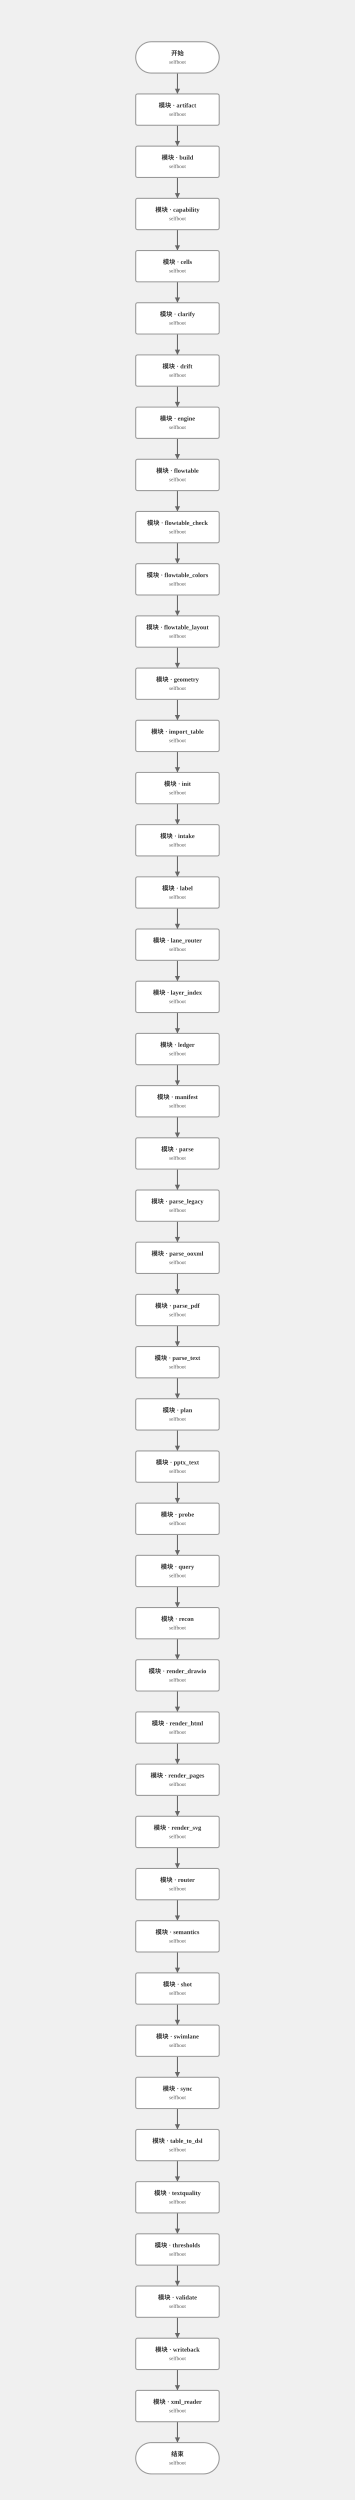
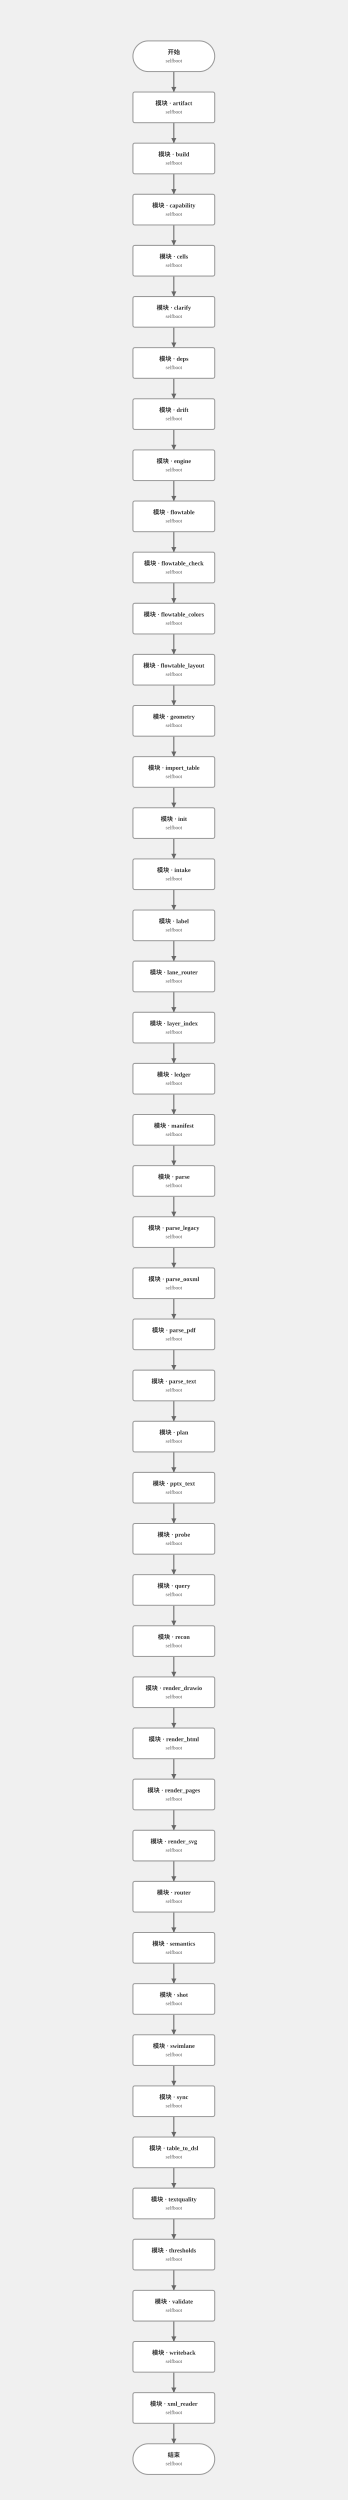
- <svg xmlns="http://www.w3.org/2000/svg" viewBox="0 0 680 4790" width="680" height="4790">
+ <svg xmlns="http://www.w3.org/2000/svg" viewBox="0 0 680 4890" width="680" height="4890">
  <defs>
    <marker id="ar-main" viewBox="0 0 10 10" refX="10" refY="5" markerWidth="10" markerHeight="10" markerUnits="userSpaceOnUse" orient="auto">
      <path d="M0,0L10,5L0,10z" fill="#666666" />
    </marker>
    <marker id="ar-negative" viewBox="0 0 10 10" refX="10" refY="5" markerWidth="10" markerHeight="10" markerUnits="userSpaceOnUse" orient="auto">
      <path d="M0,0L10,5L0,10z" fill="#adb5bd" />
    </marker>
  </defs>
  <path class="edge" data-from="01" data-to="02" d="M 340 140 L 340 180" fill="none" stroke="#666666" stroke-width="2" marker-end="url(#ar-main)" />
  <path class="edge" data-from="02" data-to="03" d="M 340 240 L 340 280" fill="none" stroke="#666666" stroke-width="2" marker-end="url(#ar-main)" />
  <path class="edge" data-from="03" data-to="04" d="M 340 340 L 340 380" fill="none" stroke="#666666" stroke-width="2" marker-end="url(#ar-main)" />
  <path class="edge" data-from="04" data-to="05" d="M 340 440 L 340 480" fill="none" stroke="#666666" stroke-width="2" marker-end="url(#ar-main)" />
  <path class="edge" data-from="05" data-to="06" d="M 340 540 L 340 580" fill="none" stroke="#666666" stroke-width="2" marker-end="url(#ar-main)" />
  <path class="edge" data-from="06" data-to="07" d="M 340 640 L 340 680" fill="none" stroke="#666666" stroke-width="2" marker-end="url(#ar-main)" />
  <path class="edge" data-from="07" data-to="08" d="M 340 740 L 340 780" fill="none" stroke="#666666" stroke-width="2" marker-end="url(#ar-main)" />
  <path class="edge" data-from="08" data-to="09" d="M 340 840 L 340 880" fill="none" stroke="#666666" stroke-width="2" marker-end="url(#ar-main)" />
  <path class="edge" data-from="09" data-to="10" d="M 340 940 L 340 980" fill="none" stroke="#666666" stroke-width="2" marker-end="url(#ar-main)" />
  <path class="edge" data-from="10" data-to="11" d="M 340 1040 L 340 1080" fill="none" stroke="#666666" stroke-width="2" marker-end="url(#ar-main)" />
  <path class="edge" data-from="11" data-to="12" d="M 340 1140 L 340 1180" fill="none" stroke="#666666" stroke-width="2" marker-end="url(#ar-main)" />
  <path class="edge" data-from="12" data-to="13" d="M 340 1240 L 340 1280" fill="none" stroke="#666666" stroke-width="2" marker-end="url(#ar-main)" />
  <path class="edge" data-from="13" data-to="14" d="M 340 1340 L 340 1380" fill="none" stroke="#666666" stroke-width="2" marker-end="url(#ar-main)" />
  <path class="edge" data-from="14" data-to="15" d="M 340 1440 L 340 1480" fill="none" stroke="#666666" stroke-width="2" marker-end="url(#ar-main)" />
  <path class="edge" data-from="15" data-to="16" d="M 340 1540 L 340 1580" fill="none" stroke="#666666" stroke-width="2" marker-end="url(#ar-main)" />
  <path class="edge" data-from="16" data-to="17" d="M 340 1640 L 340 1680" fill="none" stroke="#666666" stroke-width="2" marker-end="url(#ar-main)" />
  <path class="edge" data-from="17" data-to="18" d="M 340 1740 L 340 1780" fill="none" stroke="#666666" stroke-width="2" marker-end="url(#ar-main)" />
  <path class="edge" data-from="18" data-to="19" d="M 340 1840 L 340 1880" fill="none" stroke="#666666" stroke-width="2" marker-end="url(#ar-main)" />
  <path class="edge" data-from="19" data-to="20" d="M 340 1940 L 340 1980" fill="none" stroke="#666666" stroke-width="2" marker-end="url(#ar-main)" />
  <path class="edge" data-from="20" data-to="21" d="M 340 2040 L 340 2080" fill="none" stroke="#666666" stroke-width="2" marker-end="url(#ar-main)" />
  <path class="edge" data-from="21" data-to="22" d="M 340 2140 L 340 2180" fill="none" stroke="#666666" stroke-width="2" marker-end="url(#ar-main)" />
  <path class="edge" data-from="22" data-to="23" d="M 340 2240 L 340 2280" fill="none" stroke="#666666" stroke-width="2" marker-end="url(#ar-main)" />
  <path class="edge" data-from="23" data-to="24" d="M 340 2340 L 340 2380" fill="none" stroke="#666666" stroke-width="2" marker-end="url(#ar-main)" />
  <path class="edge" data-from="24" data-to="25" d="M 340 2440 L 340 2480" fill="none" stroke="#666666" stroke-width="2" marker-end="url(#ar-main)" />
  <path class="edge" data-from="25" data-to="26" d="M 340 2540 L 340 2580" fill="none" stroke="#666666" stroke-width="2" marker-end="url(#ar-main)" />
  <path class="edge" data-from="26" data-to="27" d="M 340 2640 L 340 2680" fill="none" stroke="#666666" stroke-width="2" marker-end="url(#ar-main)" />
  <path class="edge" data-from="27" data-to="28" d="M 340 2740 L 340 2780" fill="none" stroke="#666666" stroke-width="2" marker-end="url(#ar-main)" />
  <path class="edge" data-from="28" data-to="29" d="M 340 2840 L 340 2880" fill="none" stroke="#666666" stroke-width="2" marker-end="url(#ar-main)" />
  <path class="edge" data-from="29" data-to="30" d="M 340 2940 L 340 2980" fill="none" stroke="#666666" stroke-width="2" marker-end="url(#ar-main)" />
  <path class="edge" data-from="30" data-to="31" d="M 340 3040 L 340 3080" fill="none" stroke="#666666" stroke-width="2" marker-end="url(#ar-main)" />
  <path class="edge" data-from="31" data-to="32" d="M 340 3140 L 340 3180" fill="none" stroke="#666666" stroke-width="2" marker-end="url(#ar-main)" />
  <path class="edge" data-from="32" data-to="33" d="M 340 3240 L 340 3280" fill="none" stroke="#666666" stroke-width="2" marker-end="url(#ar-main)" />
  <path class="edge" data-from="33" data-to="34" d="M 340 3340 L 340 3380" fill="none" stroke="#666666" stroke-width="2" marker-end="url(#ar-main)" />
  <path class="edge" data-from="34" data-to="35" d="M 340 3440 L 340 3480" fill="none" stroke="#666666" stroke-width="2" marker-end="url(#ar-main)" />
  <path class="edge" data-from="35" data-to="36" d="M 340 3540 L 340 3580" fill="none" stroke="#666666" stroke-width="2" marker-end="url(#ar-main)" />
  <path class="edge" data-from="36" data-to="37" d="M 340 3640 L 340 3680" fill="none" stroke="#666666" stroke-width="2" marker-end="url(#ar-main)" />
  <path class="edge" data-from="37" data-to="38" d="M 340 3740 L 340 3780" fill="none" stroke="#666666" stroke-width="2" marker-end="url(#ar-main)" />
  <path class="edge" data-from="38" data-to="39" d="M 340 3840 L 340 3880" fill="none" stroke="#666666" stroke-width="2" marker-end="url(#ar-main)" />
  <path class="edge" data-from="39" data-to="40" d="M 340 3940 L 340 3980" fill="none" stroke="#666666" stroke-width="2" marker-end="url(#ar-main)" />
  <path class="edge" data-from="40" data-to="41" d="M 340 4040 L 340 4080" fill="none" stroke="#666666" stroke-width="2" marker-end="url(#ar-main)" />
  <path class="edge" data-from="41" data-to="42" d="M 340 4140 L 340 4180" fill="none" stroke="#666666" stroke-width="2" marker-end="url(#ar-main)" />
  <path class="edge" data-from="42" data-to="43" d="M 340 4240 L 340 4280" fill="none" stroke="#666666" stroke-width="2" marker-end="url(#ar-main)" />
  <path class="edge" data-from="43" data-to="44" d="M 340 4340 L 340 4380" fill="none" stroke="#666666" stroke-width="2" marker-end="url(#ar-main)" />
  <path class="edge" data-from="44" data-to="45" d="M 340 4440 L 340 4480" fill="none" stroke="#666666" stroke-width="2" marker-end="url(#ar-main)" />
  <path class="edge" data-from="45" data-to="46" d="M 340 4540 L 340 4580" fill="none" stroke="#666666" stroke-width="2" marker-end="url(#ar-main)" />
  <path class="edge" data-from="46" data-to="47" d="M 340 4640 L 340 4680" fill="none" stroke="#666666" stroke-width="2" marker-end="url(#ar-main)" />
+   <path class="edge" data-from="47" data-to="48" d="M 340 4740 L 340 4780" fill="none" stroke="#666666" stroke-width="2" marker-end="url(#ar-main)" />
  <g class="ndg" data-id="01" transform="translate(340,110)">
    <rect class="shape" x="-80" y="-30" width="160" height="60" rx="30" fill="#ffffff" stroke="#999999" stroke-width="2" />
    <text class="t1" x="0" y="-4" text-anchor="middle" fill="#333333" font-size="12" font-weight="bold">开始</text>
    <text class="tm" x="0" y="12" text-anchor="middle" fill="#555555" font-size="10">selfboot</text>
  </g>
  <g class="ndg" data-id="02" transform="translate(340,210)">
    <rect class="sub-ring" x="-78" y="-28" width="156" height="56" rx="3.36" fill="none" stroke="#999999" stroke-width="1" opacity="0.55" />
    <rect class="shape" x="-80" y="-30" width="160" height="60" rx="3.6" fill="#ffffff" stroke="#999999" stroke-width="2" />
    <text class="t1" x="0" y="-4" text-anchor="middle" fill="#333333" font-size="12" font-weight="bold">模块 · artifact</text>
    <text class="tm" x="0" y="12" text-anchor="middle" fill="#555555" font-size="10">selfboot</text>
  </g>
  <g class="ndg" data-id="03" transform="translate(340,310)">
    <rect class="sub-ring" x="-78" y="-28" width="156" height="56" rx="3.36" fill="none" stroke="#999999" stroke-width="1" opacity="0.55" />
    <rect class="shape" x="-80" y="-30" width="160" height="60" rx="3.6" fill="#ffffff" stroke="#999999" stroke-width="2" />
    <text class="t1" x="0" y="-4" text-anchor="middle" fill="#333333" font-size="12" font-weight="bold">模块 · build</text>
    <text class="tm" x="0" y="12" text-anchor="middle" fill="#555555" font-size="10">selfboot</text>
  </g>
  <g class="ndg" data-id="04" transform="translate(340,410)">
    <rect class="sub-ring" x="-78" y="-28" width="156" height="56" rx="3.36" fill="none" stroke="#999999" stroke-width="1" opacity="0.55" />
    <rect class="shape" x="-80" y="-30" width="160" height="60" rx="3.6" fill="#ffffff" stroke="#999999" stroke-width="2" />
    <text class="t1" x="0" y="-4" text-anchor="middle" fill="#333333" font-size="12" font-weight="bold">模块 · capability</text>
    <text class="tm" x="0" y="12" text-anchor="middle" fill="#555555" font-size="10">selfboot</text>
  </g>
  <g class="ndg" data-id="05" transform="translate(340,510)">
    <rect class="sub-ring" x="-78" y="-28" width="156" height="56" rx="3.36" fill="none" stroke="#999999" stroke-width="1" opacity="0.55" />
    <rect class="shape" x="-80" y="-30" width="160" height="60" rx="3.6" fill="#ffffff" stroke="#999999" stroke-width="2" />
    <text class="t1" x="0" y="-4" text-anchor="middle" fill="#333333" font-size="12" font-weight="bold">模块 · cells</text>
    <text class="tm" x="0" y="12" text-anchor="middle" fill="#555555" font-size="10">selfboot</text>
  </g>
  <g class="ndg" data-id="06" transform="translate(340,610)">
    <rect class="sub-ring" x="-78" y="-28" width="156" height="56" rx="3.36" fill="none" stroke="#999999" stroke-width="1" opacity="0.55" />
    <rect class="shape" x="-80" y="-30" width="160" height="60" rx="3.6" fill="#ffffff" stroke="#999999" stroke-width="2" />
    <text class="t1" x="0" y="-4" text-anchor="middle" fill="#333333" font-size="12" font-weight="bold">模块 · clarify</text>
    <text class="tm" x="0" y="12" text-anchor="middle" fill="#555555" font-size="10">selfboot</text>
  </g>
  <g class="ndg" data-id="07" transform="translate(340,710)">
    <rect class="sub-ring" x="-78" y="-28" width="156" height="56" rx="3.36" fill="none" stroke="#999999" stroke-width="1" opacity="0.55" />
    <rect class="shape" x="-80" y="-30" width="160" height="60" rx="3.6" fill="#ffffff" stroke="#999999" stroke-width="2" />
+     <text class="t1" x="0" y="-4" text-anchor="middle" fill="#333333" font-size="12" font-weight="bold">模块 · deps</text>
+     <text class="tm" x="0" y="12" text-anchor="middle" fill="#555555" font-size="10">selfboot</text>
+   </g>
+   <g class="ndg" data-id="08" transform="translate(340,810)">
+     <rect class="sub-ring" x="-78" y="-28" width="156" height="56" rx="3.36" fill="none" stroke="#999999" stroke-width="1" opacity="0.55" />
+     <rect class="shape" x="-80" y="-30" width="160" height="60" rx="3.6" fill="#ffffff" stroke="#999999" stroke-width="2" />
    <text class="t1" x="0" y="-4" text-anchor="middle" fill="#333333" font-size="12" font-weight="bold">模块 · drift</text>
    <text class="tm" x="0" y="12" text-anchor="middle" fill="#555555" font-size="10">selfboot</text>
  </g>
-   <g class="ndg" data-id="08" transform="translate(340,810)">
+   <g class="ndg" data-id="09" transform="translate(340,910)">
    <rect class="sub-ring" x="-78" y="-28" width="156" height="56" rx="3.36" fill="none" stroke="#999999" stroke-width="1" opacity="0.55" />
    <rect class="shape" x="-80" y="-30" width="160" height="60" rx="3.6" fill="#ffffff" stroke="#999999" stroke-width="2" />
    <text class="t1" x="0" y="-4" text-anchor="middle" fill="#333333" font-size="12" font-weight="bold">模块 · engine</text>
    <text class="tm" x="0" y="12" text-anchor="middle" fill="#555555" font-size="10">selfboot</text>
  </g>
-   <g class="ndg" data-id="09" transform="translate(340,910)">
+   <g class="ndg" data-id="10" transform="translate(340,1010)">
    <rect class="sub-ring" x="-78" y="-28" width="156" height="56" rx="3.36" fill="none" stroke="#999999" stroke-width="1" opacity="0.55" />
    <rect class="shape" x="-80" y="-30" width="160" height="60" rx="3.6" fill="#ffffff" stroke="#999999" stroke-width="2" />
    <text class="t1" x="0" y="-4" text-anchor="middle" fill="#333333" font-size="12" font-weight="bold">模块 · flowtable</text>
    <text class="tm" x="0" y="12" text-anchor="middle" fill="#555555" font-size="10">selfboot</text>
  </g>
-   <g class="ndg" data-id="10" transform="translate(340,1010)">
+   <g class="ndg" data-id="11" transform="translate(340,1110)">
    <rect class="sub-ring" x="-78" y="-28" width="156" height="56" rx="3.36" fill="none" stroke="#999999" stroke-width="1" opacity="0.55" />
    <rect class="shape" x="-80" y="-30" width="160" height="60" rx="3.6" fill="#ffffff" stroke="#999999" stroke-width="2" />
    <text class="t1" x="0" y="-4" text-anchor="middle" fill="#333333" font-size="12" font-weight="bold">模块 · flowtable_check</text>
    <text class="tm" x="0" y="12" text-anchor="middle" fill="#555555" font-size="10">selfboot</text>
  </g>
-   <g class="ndg" data-id="11" transform="translate(340,1110)">
+   <g class="ndg" data-id="12" transform="translate(340,1210)">
    <rect class="sub-ring" x="-78" y="-28" width="156" height="56" rx="3.36" fill="none" stroke="#999999" stroke-width="1" opacity="0.55" />
    <rect class="shape" x="-80" y="-30" width="160" height="60" rx="3.6" fill="#ffffff" stroke="#999999" stroke-width="2" />
    <text class="t1" x="0" y="-4" text-anchor="middle" fill="#333333" font-size="12" font-weight="bold">模块 · flowtable_colors</text>
    <text class="tm" x="0" y="12" text-anchor="middle" fill="#555555" font-size="10">selfboot</text>
  </g>
-   <g class="ndg" data-id="12" transform="translate(340,1210)">
+   <g class="ndg" data-id="13" transform="translate(340,1310)">
    <rect class="sub-ring" x="-78" y="-28" width="156" height="56" rx="3.36" fill="none" stroke="#999999" stroke-width="1" opacity="0.55" />
    <rect class="shape" x="-80" y="-30" width="160" height="60" rx="3.6" fill="#ffffff" stroke="#999999" stroke-width="2" />
    <text class="t1" x="0" y="-4" text-anchor="middle" fill="#333333" font-size="12" font-weight="bold">模块 · flowtable_layout</text>
    <text class="tm" x="0" y="12" text-anchor="middle" fill="#555555" font-size="10">selfboot</text>
  </g>
-   <g class="ndg" data-id="13" transform="translate(340,1310)">
+   <g class="ndg" data-id="14" transform="translate(340,1410)">
    <rect class="sub-ring" x="-78" y="-28" width="156" height="56" rx="3.36" fill="none" stroke="#999999" stroke-width="1" opacity="0.55" />
    <rect class="shape" x="-80" y="-30" width="160" height="60" rx="3.6" fill="#ffffff" stroke="#999999" stroke-width="2" />
    <text class="t1" x="0" y="-4" text-anchor="middle" fill="#333333" font-size="12" font-weight="bold">模块 · geometry</text>
    <text class="tm" x="0" y="12" text-anchor="middle" fill="#555555" font-size="10">selfboot</text>
  </g>
-   <g class="ndg" data-id="14" transform="translate(340,1410)">
+   <g class="ndg" data-id="15" transform="translate(340,1510)">
    <rect class="sub-ring" x="-78" y="-28" width="156" height="56" rx="3.36" fill="none" stroke="#999999" stroke-width="1" opacity="0.55" />
    <rect class="shape" x="-80" y="-30" width="160" height="60" rx="3.6" fill="#ffffff" stroke="#999999" stroke-width="2" />
    <text class="t1" x="0" y="-4" text-anchor="middle" fill="#333333" font-size="12" font-weight="bold">模块 · import_table</text>
    <text class="tm" x="0" y="12" text-anchor="middle" fill="#555555" font-size="10">selfboot</text>
  </g>
-   <g class="ndg" data-id="15" transform="translate(340,1510)">
+   <g class="ndg" data-id="16" transform="translate(340,1610)">
    <rect class="sub-ring" x="-78" y="-28" width="156" height="56" rx="3.36" fill="none" stroke="#999999" stroke-width="1" opacity="0.55" />
    <rect class="shape" x="-80" y="-30" width="160" height="60" rx="3.6" fill="#ffffff" stroke="#999999" stroke-width="2" />
    <text class="t1" x="0" y="-4" text-anchor="middle" fill="#333333" font-size="12" font-weight="bold">模块 · init</text>
    <text class="tm" x="0" y="12" text-anchor="middle" fill="#555555" font-size="10">selfboot</text>
  </g>
-   <g class="ndg" data-id="16" transform="translate(340,1610)">
+   <g class="ndg" data-id="17" transform="translate(340,1710)">
    <rect class="sub-ring" x="-78" y="-28" width="156" height="56" rx="3.36" fill="none" stroke="#999999" stroke-width="1" opacity="0.55" />
    <rect class="shape" x="-80" y="-30" width="160" height="60" rx="3.6" fill="#ffffff" stroke="#999999" stroke-width="2" />
    <text class="t1" x="0" y="-4" text-anchor="middle" fill="#333333" font-size="12" font-weight="bold">模块 · intake</text>
    <text class="tm" x="0" y="12" text-anchor="middle" fill="#555555" font-size="10">selfboot</text>
  </g>
-   <g class="ndg" data-id="17" transform="translate(340,1710)">
+   <g class="ndg" data-id="18" transform="translate(340,1810)">
    <rect class="sub-ring" x="-78" y="-28" width="156" height="56" rx="3.36" fill="none" stroke="#999999" stroke-width="1" opacity="0.55" />
    <rect class="shape" x="-80" y="-30" width="160" height="60" rx="3.6" fill="#ffffff" stroke="#999999" stroke-width="2" />
    <text class="t1" x="0" y="-4" text-anchor="middle" fill="#333333" font-size="12" font-weight="bold">模块 · label</text>
    <text class="tm" x="0" y="12" text-anchor="middle" fill="#555555" font-size="10">selfboot</text>
  </g>
-   <g class="ndg" data-id="18" transform="translate(340,1810)">
+   <g class="ndg" data-id="19" transform="translate(340,1910)">
    <rect class="sub-ring" x="-78" y="-28" width="156" height="56" rx="3.36" fill="none" stroke="#999999" stroke-width="1" opacity="0.55" />
    <rect class="shape" x="-80" y="-30" width="160" height="60" rx="3.6" fill="#ffffff" stroke="#999999" stroke-width="2" />
    <text class="t1" x="0" y="-4" text-anchor="middle" fill="#333333" font-size="12" font-weight="bold">模块 · lane_router</text>
    <text class="tm" x="0" y="12" text-anchor="middle" fill="#555555" font-size="10">selfboot</text>
  </g>
-   <g class="ndg" data-id="19" transform="translate(340,1910)">
+   <g class="ndg" data-id="20" transform="translate(340,2010)">
    <rect class="sub-ring" x="-78" y="-28" width="156" height="56" rx="3.36" fill="none" stroke="#999999" stroke-width="1" opacity="0.55" />
    <rect class="shape" x="-80" y="-30" width="160" height="60" rx="3.6" fill="#ffffff" stroke="#999999" stroke-width="2" />
    <text class="t1" x="0" y="-4" text-anchor="middle" fill="#333333" font-size="12" font-weight="bold">模块 · layer_index</text>
    <text class="tm" x="0" y="12" text-anchor="middle" fill="#555555" font-size="10">selfboot</text>
  </g>
-   <g class="ndg" data-id="20" transform="translate(340,2010)">
+   <g class="ndg" data-id="21" transform="translate(340,2110)">
    <rect class="sub-ring" x="-78" y="-28" width="156" height="56" rx="3.36" fill="none" stroke="#999999" stroke-width="1" opacity="0.55" />
    <rect class="shape" x="-80" y="-30" width="160" height="60" rx="3.6" fill="#ffffff" stroke="#999999" stroke-width="2" />
    <text class="t1" x="0" y="-4" text-anchor="middle" fill="#333333" font-size="12" font-weight="bold">模块 · ledger</text>
    <text class="tm" x="0" y="12" text-anchor="middle" fill="#555555" font-size="10">selfboot</text>
  </g>
-   <g class="ndg" data-id="21" transform="translate(340,2110)">
+   <g class="ndg" data-id="22" transform="translate(340,2210)">
    <rect class="sub-ring" x="-78" y="-28" width="156" height="56" rx="3.36" fill="none" stroke="#999999" stroke-width="1" opacity="0.55" />
    <rect class="shape" x="-80" y="-30" width="160" height="60" rx="3.6" fill="#ffffff" stroke="#999999" stroke-width="2" />
    <text class="t1" x="0" y="-4" text-anchor="middle" fill="#333333" font-size="12" font-weight="bold">模块 · manifest</text>
    <text class="tm" x="0" y="12" text-anchor="middle" fill="#555555" font-size="10">selfboot</text>
  </g>
-   <g class="ndg" data-id="22" transform="translate(340,2210)">
+   <g class="ndg" data-id="23" transform="translate(340,2310)">
    <rect class="sub-ring" x="-78" y="-28" width="156" height="56" rx="3.36" fill="none" stroke="#999999" stroke-width="1" opacity="0.55" />
    <rect class="shape" x="-80" y="-30" width="160" height="60" rx="3.6" fill="#ffffff" stroke="#999999" stroke-width="2" />
    <text class="t1" x="0" y="-4" text-anchor="middle" fill="#333333" font-size="12" font-weight="bold">模块 · parse</text>
    <text class="tm" x="0" y="12" text-anchor="middle" fill="#555555" font-size="10">selfboot</text>
  </g>
-   <g class="ndg" data-id="23" transform="translate(340,2310)">
+   <g class="ndg" data-id="24" transform="translate(340,2410)">
    <rect class="sub-ring" x="-78" y="-28" width="156" height="56" rx="3.36" fill="none" stroke="#999999" stroke-width="1" opacity="0.55" />
    <rect class="shape" x="-80" y="-30" width="160" height="60" rx="3.6" fill="#ffffff" stroke="#999999" stroke-width="2" />
    <text class="t1" x="0" y="-4" text-anchor="middle" fill="#333333" font-size="12" font-weight="bold">模块 · parse_legacy</text>
    <text class="tm" x="0" y="12" text-anchor="middle" fill="#555555" font-size="10">selfboot</text>
  </g>
-   <g class="ndg" data-id="24" transform="translate(340,2410)">
+   <g class="ndg" data-id="25" transform="translate(340,2510)">
    <rect class="sub-ring" x="-78" y="-28" width="156" height="56" rx="3.36" fill="none" stroke="#999999" stroke-width="1" opacity="0.55" />
    <rect class="shape" x="-80" y="-30" width="160" height="60" rx="3.6" fill="#ffffff" stroke="#999999" stroke-width="2" />
    <text class="t1" x="0" y="-4" text-anchor="middle" fill="#333333" font-size="12" font-weight="bold">模块 · parse_ooxml</text>
    <text class="tm" x="0" y="12" text-anchor="middle" fill="#555555" font-size="10">selfboot</text>
  </g>
-   <g class="ndg" data-id="25" transform="translate(340,2510)">
+   <g class="ndg" data-id="26" transform="translate(340,2610)">
    <rect class="sub-ring" x="-78" y="-28" width="156" height="56" rx="3.36" fill="none" stroke="#999999" stroke-width="1" opacity="0.55" />
    <rect class="shape" x="-80" y="-30" width="160" height="60" rx="3.6" fill="#ffffff" stroke="#999999" stroke-width="2" />
    <text class="t1" x="0" y="-4" text-anchor="middle" fill="#333333" font-size="12" font-weight="bold">模块 · parse_pdf</text>
    <text class="tm" x="0" y="12" text-anchor="middle" fill="#555555" font-size="10">selfboot</text>
  </g>
-   <g class="ndg" data-id="26" transform="translate(340,2610)">
+   <g class="ndg" data-id="27" transform="translate(340,2710)">
    <rect class="sub-ring" x="-78" y="-28" width="156" height="56" rx="3.36" fill="none" stroke="#999999" stroke-width="1" opacity="0.55" />
    <rect class="shape" x="-80" y="-30" width="160" height="60" rx="3.6" fill="#ffffff" stroke="#999999" stroke-width="2" />
    <text class="t1" x="0" y="-4" text-anchor="middle" fill="#333333" font-size="12" font-weight="bold">模块 · parse_text</text>
    <text class="tm" x="0" y="12" text-anchor="middle" fill="#555555" font-size="10">selfboot</text>
  </g>
-   <g class="ndg" data-id="27" transform="translate(340,2710)">
+   <g class="ndg" data-id="28" transform="translate(340,2810)">
    <rect class="sub-ring" x="-78" y="-28" width="156" height="56" rx="3.36" fill="none" stroke="#999999" stroke-width="1" opacity="0.55" />
    <rect class="shape" x="-80" y="-30" width="160" height="60" rx="3.6" fill="#ffffff" stroke="#999999" stroke-width="2" />
    <text class="t1" x="0" y="-4" text-anchor="middle" fill="#333333" font-size="12" font-weight="bold">模块 · plan</text>
    <text class="tm" x="0" y="12" text-anchor="middle" fill="#555555" font-size="10">selfboot</text>
  </g>
-   <g class="ndg" data-id="28" transform="translate(340,2810)">
+   <g class="ndg" data-id="29" transform="translate(340,2910)">
    <rect class="sub-ring" x="-78" y="-28" width="156" height="56" rx="3.36" fill="none" stroke="#999999" stroke-width="1" opacity="0.55" />
    <rect class="shape" x="-80" y="-30" width="160" height="60" rx="3.6" fill="#ffffff" stroke="#999999" stroke-width="2" />
    <text class="t1" x="0" y="-4" text-anchor="middle" fill="#333333" font-size="12" font-weight="bold">模块 · pptx_text</text>
    <text class="tm" x="0" y="12" text-anchor="middle" fill="#555555" font-size="10">selfboot</text>
  </g>
-   <g class="ndg" data-id="29" transform="translate(340,2910)">
+   <g class="ndg" data-id="30" transform="translate(340,3010)">
    <rect class="sub-ring" x="-78" y="-28" width="156" height="56" rx="3.36" fill="none" stroke="#999999" stroke-width="1" opacity="0.55" />
    <rect class="shape" x="-80" y="-30" width="160" height="60" rx="3.6" fill="#ffffff" stroke="#999999" stroke-width="2" />
    <text class="t1" x="0" y="-4" text-anchor="middle" fill="#333333" font-size="12" font-weight="bold">模块 · probe</text>
    <text class="tm" x="0" y="12" text-anchor="middle" fill="#555555" font-size="10">selfboot</text>
  </g>
-   <g class="ndg" data-id="30" transform="translate(340,3010)">
+   <g class="ndg" data-id="31" transform="translate(340,3110)">
    <rect class="sub-ring" x="-78" y="-28" width="156" height="56" rx="3.36" fill="none" stroke="#999999" stroke-width="1" opacity="0.55" />
    <rect class="shape" x="-80" y="-30" width="160" height="60" rx="3.6" fill="#ffffff" stroke="#999999" stroke-width="2" />
    <text class="t1" x="0" y="-4" text-anchor="middle" fill="#333333" font-size="12" font-weight="bold">模块 · query</text>
    <text class="tm" x="0" y="12" text-anchor="middle" fill="#555555" font-size="10">selfboot</text>
  </g>
-   <g class="ndg" data-id="31" transform="translate(340,3110)">
+   <g class="ndg" data-id="32" transform="translate(340,3210)">
    <rect class="sub-ring" x="-78" y="-28" width="156" height="56" rx="3.36" fill="none" stroke="#999999" stroke-width="1" opacity="0.55" />
    <rect class="shape" x="-80" y="-30" width="160" height="60" rx="3.6" fill="#ffffff" stroke="#999999" stroke-width="2" />
    <text class="t1" x="0" y="-4" text-anchor="middle" fill="#333333" font-size="12" font-weight="bold">模块 · recon</text>
    <text class="tm" x="0" y="12" text-anchor="middle" fill="#555555" font-size="10">selfboot</text>
  </g>
-   <g class="ndg" data-id="32" transform="translate(340,3210)">
+   <g class="ndg" data-id="33" transform="translate(340,3310)">
    <rect class="sub-ring" x="-78" y="-28" width="156" height="56" rx="3.36" fill="none" stroke="#999999" stroke-width="1" opacity="0.55" />
    <rect class="shape" x="-80" y="-30" width="160" height="60" rx="3.6" fill="#ffffff" stroke="#999999" stroke-width="2" />
    <text class="t1" x="0" y="-4" text-anchor="middle" fill="#333333" font-size="12" font-weight="bold">模块 · render_drawio</text>
    <text class="tm" x="0" y="12" text-anchor="middle" fill="#555555" font-size="10">selfboot</text>
  </g>
-   <g class="ndg" data-id="33" transform="translate(340,3310)">
+   <g class="ndg" data-id="34" transform="translate(340,3410)">
    <rect class="sub-ring" x="-78" y="-28" width="156" height="56" rx="3.36" fill="none" stroke="#999999" stroke-width="1" opacity="0.55" />
    <rect class="shape" x="-80" y="-30" width="160" height="60" rx="3.6" fill="#ffffff" stroke="#999999" stroke-width="2" />
    <text class="t1" x="0" y="-4" text-anchor="middle" fill="#333333" font-size="12" font-weight="bold">模块 · render_html</text>
    <text class="tm" x="0" y="12" text-anchor="middle" fill="#555555" font-size="10">selfboot</text>
  </g>
-   <g class="ndg" data-id="34" transform="translate(340,3410)">
+   <g class="ndg" data-id="35" transform="translate(340,3510)">
    <rect class="sub-ring" x="-78" y="-28" width="156" height="56" rx="3.36" fill="none" stroke="#999999" stroke-width="1" opacity="0.55" />
    <rect class="shape" x="-80" y="-30" width="160" height="60" rx="3.6" fill="#ffffff" stroke="#999999" stroke-width="2" />
    <text class="t1" x="0" y="-4" text-anchor="middle" fill="#333333" font-size="12" font-weight="bold">模块 · render_pages</text>
    <text class="tm" x="0" y="12" text-anchor="middle" fill="#555555" font-size="10">selfboot</text>
  </g>
-   <g class="ndg" data-id="35" transform="translate(340,3510)">
+   <g class="ndg" data-id="36" transform="translate(340,3610)">
    <rect class="sub-ring" x="-78" y="-28" width="156" height="56" rx="3.36" fill="none" stroke="#999999" stroke-width="1" opacity="0.55" />
    <rect class="shape" x="-80" y="-30" width="160" height="60" rx="3.6" fill="#ffffff" stroke="#999999" stroke-width="2" />
    <text class="t1" x="0" y="-4" text-anchor="middle" fill="#333333" font-size="12" font-weight="bold">模块 · render_svg</text>
    <text class="tm" x="0" y="12" text-anchor="middle" fill="#555555" font-size="10">selfboot</text>
  </g>
-   <g class="ndg" data-id="36" transform="translate(340,3610)">
+   <g class="ndg" data-id="37" transform="translate(340,3710)">
    <rect class="sub-ring" x="-78" y="-28" width="156" height="56" rx="3.36" fill="none" stroke="#999999" stroke-width="1" opacity="0.55" />
    <rect class="shape" x="-80" y="-30" width="160" height="60" rx="3.6" fill="#ffffff" stroke="#999999" stroke-width="2" />
    <text class="t1" x="0" y="-4" text-anchor="middle" fill="#333333" font-size="12" font-weight="bold">模块 · router</text>
    <text class="tm" x="0" y="12" text-anchor="middle" fill="#555555" font-size="10">selfboot</text>
  </g>
-   <g class="ndg" data-id="37" transform="translate(340,3710)">
+   <g class="ndg" data-id="38" transform="translate(340,3810)">
    <rect class="sub-ring" x="-78" y="-28" width="156" height="56" rx="3.36" fill="none" stroke="#999999" stroke-width="1" opacity="0.55" />
    <rect class="shape" x="-80" y="-30" width="160" height="60" rx="3.6" fill="#ffffff" stroke="#999999" stroke-width="2" />
    <text class="t1" x="0" y="-4" text-anchor="middle" fill="#333333" font-size="12" font-weight="bold">模块 · semantics</text>
    <text class="tm" x="0" y="12" text-anchor="middle" fill="#555555" font-size="10">selfboot</text>
  </g>
-   <g class="ndg" data-id="38" transform="translate(340,3810)">
+   <g class="ndg" data-id="39" transform="translate(340,3910)">
    <rect class="sub-ring" x="-78" y="-28" width="156" height="56" rx="3.36" fill="none" stroke="#999999" stroke-width="1" opacity="0.55" />
    <rect class="shape" x="-80" y="-30" width="160" height="60" rx="3.6" fill="#ffffff" stroke="#999999" stroke-width="2" />
    <text class="t1" x="0" y="-4" text-anchor="middle" fill="#333333" font-size="12" font-weight="bold">模块 · shot</text>
    <text class="tm" x="0" y="12" text-anchor="middle" fill="#555555" font-size="10">selfboot</text>
  </g>
-   <g class="ndg" data-id="39" transform="translate(340,3910)">
+   <g class="ndg" data-id="40" transform="translate(340,4010)">
    <rect class="sub-ring" x="-78" y="-28" width="156" height="56" rx="3.36" fill="none" stroke="#999999" stroke-width="1" opacity="0.55" />
    <rect class="shape" x="-80" y="-30" width="160" height="60" rx="3.6" fill="#ffffff" stroke="#999999" stroke-width="2" />
    <text class="t1" x="0" y="-4" text-anchor="middle" fill="#333333" font-size="12" font-weight="bold">模块 · swimlane</text>
    <text class="tm" x="0" y="12" text-anchor="middle" fill="#555555" font-size="10">selfboot</text>
  </g>
-   <g class="ndg" data-id="40" transform="translate(340,4010)">
+   <g class="ndg" data-id="41" transform="translate(340,4110)">
    <rect class="sub-ring" x="-78" y="-28" width="156" height="56" rx="3.36" fill="none" stroke="#999999" stroke-width="1" opacity="0.55" />
    <rect class="shape" x="-80" y="-30" width="160" height="60" rx="3.6" fill="#ffffff" stroke="#999999" stroke-width="2" />
    <text class="t1" x="0" y="-4" text-anchor="middle" fill="#333333" font-size="12" font-weight="bold">模块 · sync</text>
    <text class="tm" x="0" y="12" text-anchor="middle" fill="#555555" font-size="10">selfboot</text>
  </g>
-   <g class="ndg" data-id="41" transform="translate(340,4110)">
+   <g class="ndg" data-id="42" transform="translate(340,4210)">
    <rect class="sub-ring" x="-78" y="-28" width="156" height="56" rx="3.36" fill="none" stroke="#999999" stroke-width="1" opacity="0.55" />
    <rect class="shape" x="-80" y="-30" width="160" height="60" rx="3.6" fill="#ffffff" stroke="#999999" stroke-width="2" />
    <text class="t1" x="0" y="-4" text-anchor="middle" fill="#333333" font-size="12" font-weight="bold">模块 · table_to_dsl</text>
    <text class="tm" x="0" y="12" text-anchor="middle" fill="#555555" font-size="10">selfboot</text>
  </g>
-   <g class="ndg" data-id="42" transform="translate(340,4210)">
+   <g class="ndg" data-id="43" transform="translate(340,4310)">
    <rect class="sub-ring" x="-78" y="-28" width="156" height="56" rx="3.36" fill="none" stroke="#999999" stroke-width="1" opacity="0.55" />
    <rect class="shape" x="-80" y="-30" width="160" height="60" rx="3.6" fill="#ffffff" stroke="#999999" stroke-width="2" />
    <text class="t1" x="0" y="-4" text-anchor="middle" fill="#333333" font-size="12" font-weight="bold">模块 · textquality</text>
    <text class="tm" x="0" y="12" text-anchor="middle" fill="#555555" font-size="10">selfboot</text>
  </g>
-   <g class="ndg" data-id="43" transform="translate(340,4310)">
+   <g class="ndg" data-id="44" transform="translate(340,4410)">
    <rect class="sub-ring" x="-78" y="-28" width="156" height="56" rx="3.36" fill="none" stroke="#999999" stroke-width="1" opacity="0.55" />
    <rect class="shape" x="-80" y="-30" width="160" height="60" rx="3.6" fill="#ffffff" stroke="#999999" stroke-width="2" />
    <text class="t1" x="0" y="-4" text-anchor="middle" fill="#333333" font-size="12" font-weight="bold">模块 · thresholds</text>
    <text class="tm" x="0" y="12" text-anchor="middle" fill="#555555" font-size="10">selfboot</text>
  </g>
-   <g class="ndg" data-id="44" transform="translate(340,4410)">
+   <g class="ndg" data-id="45" transform="translate(340,4510)">
    <rect class="sub-ring" x="-78" y="-28" width="156" height="56" rx="3.36" fill="none" stroke="#999999" stroke-width="1" opacity="0.55" />
    <rect class="shape" x="-80" y="-30" width="160" height="60" rx="3.6" fill="#ffffff" stroke="#999999" stroke-width="2" />
    <text class="t1" x="0" y="-4" text-anchor="middle" fill="#333333" font-size="12" font-weight="bold">模块 · validate</text>
    <text class="tm" x="0" y="12" text-anchor="middle" fill="#555555" font-size="10">selfboot</text>
  </g>
-   <g class="ndg" data-id="45" transform="translate(340,4510)">
+   <g class="ndg" data-id="46" transform="translate(340,4610)">
    <rect class="sub-ring" x="-78" y="-28" width="156" height="56" rx="3.36" fill="none" stroke="#999999" stroke-width="1" opacity="0.55" />
    <rect class="shape" x="-80" y="-30" width="160" height="60" rx="3.6" fill="#ffffff" stroke="#999999" stroke-width="2" />
    <text class="t1" x="0" y="-4" text-anchor="middle" fill="#333333" font-size="12" font-weight="bold">模块 · writeback</text>
    <text class="tm" x="0" y="12" text-anchor="middle" fill="#555555" font-size="10">selfboot</text>
  </g>
-   <g class="ndg" data-id="46" transform="translate(340,4610)">
+   <g class="ndg" data-id="47" transform="translate(340,4710)">
    <rect class="sub-ring" x="-78" y="-28" width="156" height="56" rx="3.36" fill="none" stroke="#999999" stroke-width="1" opacity="0.55" />
    <rect class="shape" x="-80" y="-30" width="160" height="60" rx="3.6" fill="#ffffff" stroke="#999999" stroke-width="2" />
    <text class="t1" x="0" y="-4" text-anchor="middle" fill="#333333" font-size="12" font-weight="bold">模块 · xml_reader</text>
    <text class="tm" x="0" y="12" text-anchor="middle" fill="#555555" font-size="10">selfboot</text>
  </g>
-   <g class="ndg" data-id="47" transform="translate(340,4710)">
+   <g class="ndg" data-id="48" transform="translate(340,4810)">
    <rect class="shape" x="-80" y="-30" width="160" height="60" rx="30" fill="#ffffff" stroke="#999999" stroke-width="2" />
    <text class="t1" x="0" y="-4" text-anchor="middle" fill="#333333" font-size="12" font-weight="bold">结束</text>
    <text class="tm" x="0" y="12" text-anchor="middle" fill="#555555" font-size="10">selfboot</text>
  </g>
</svg>
